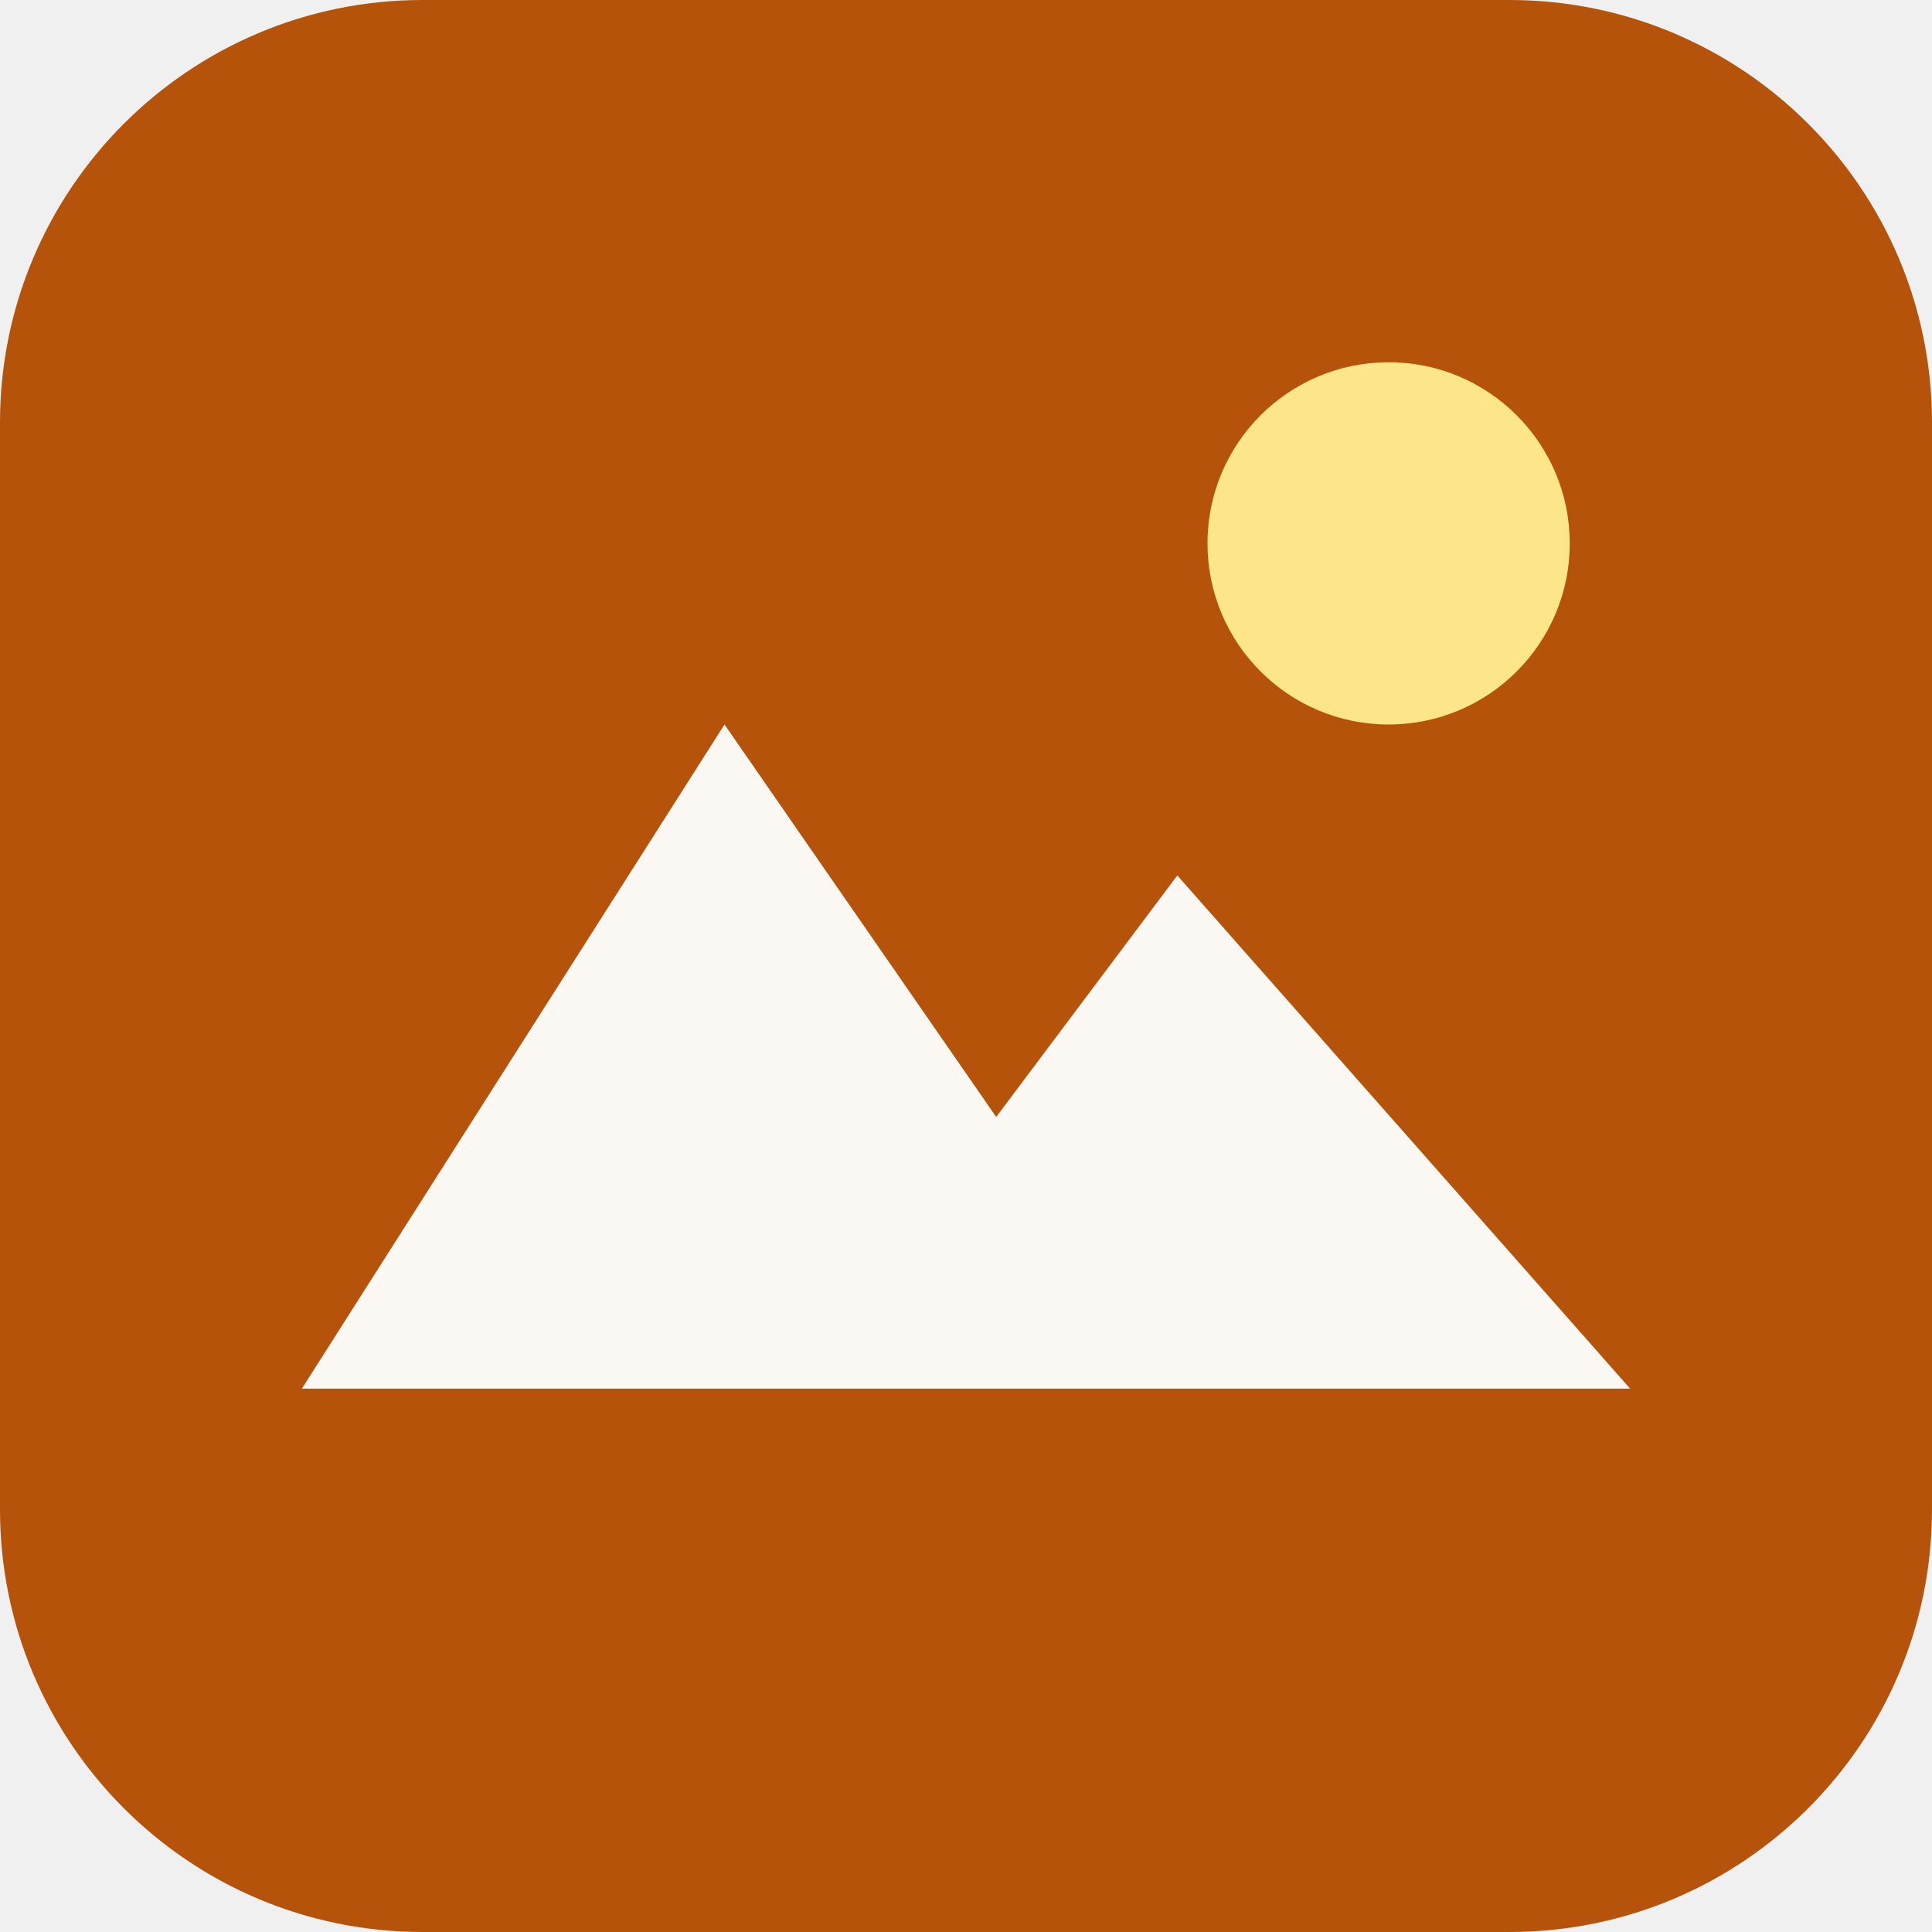
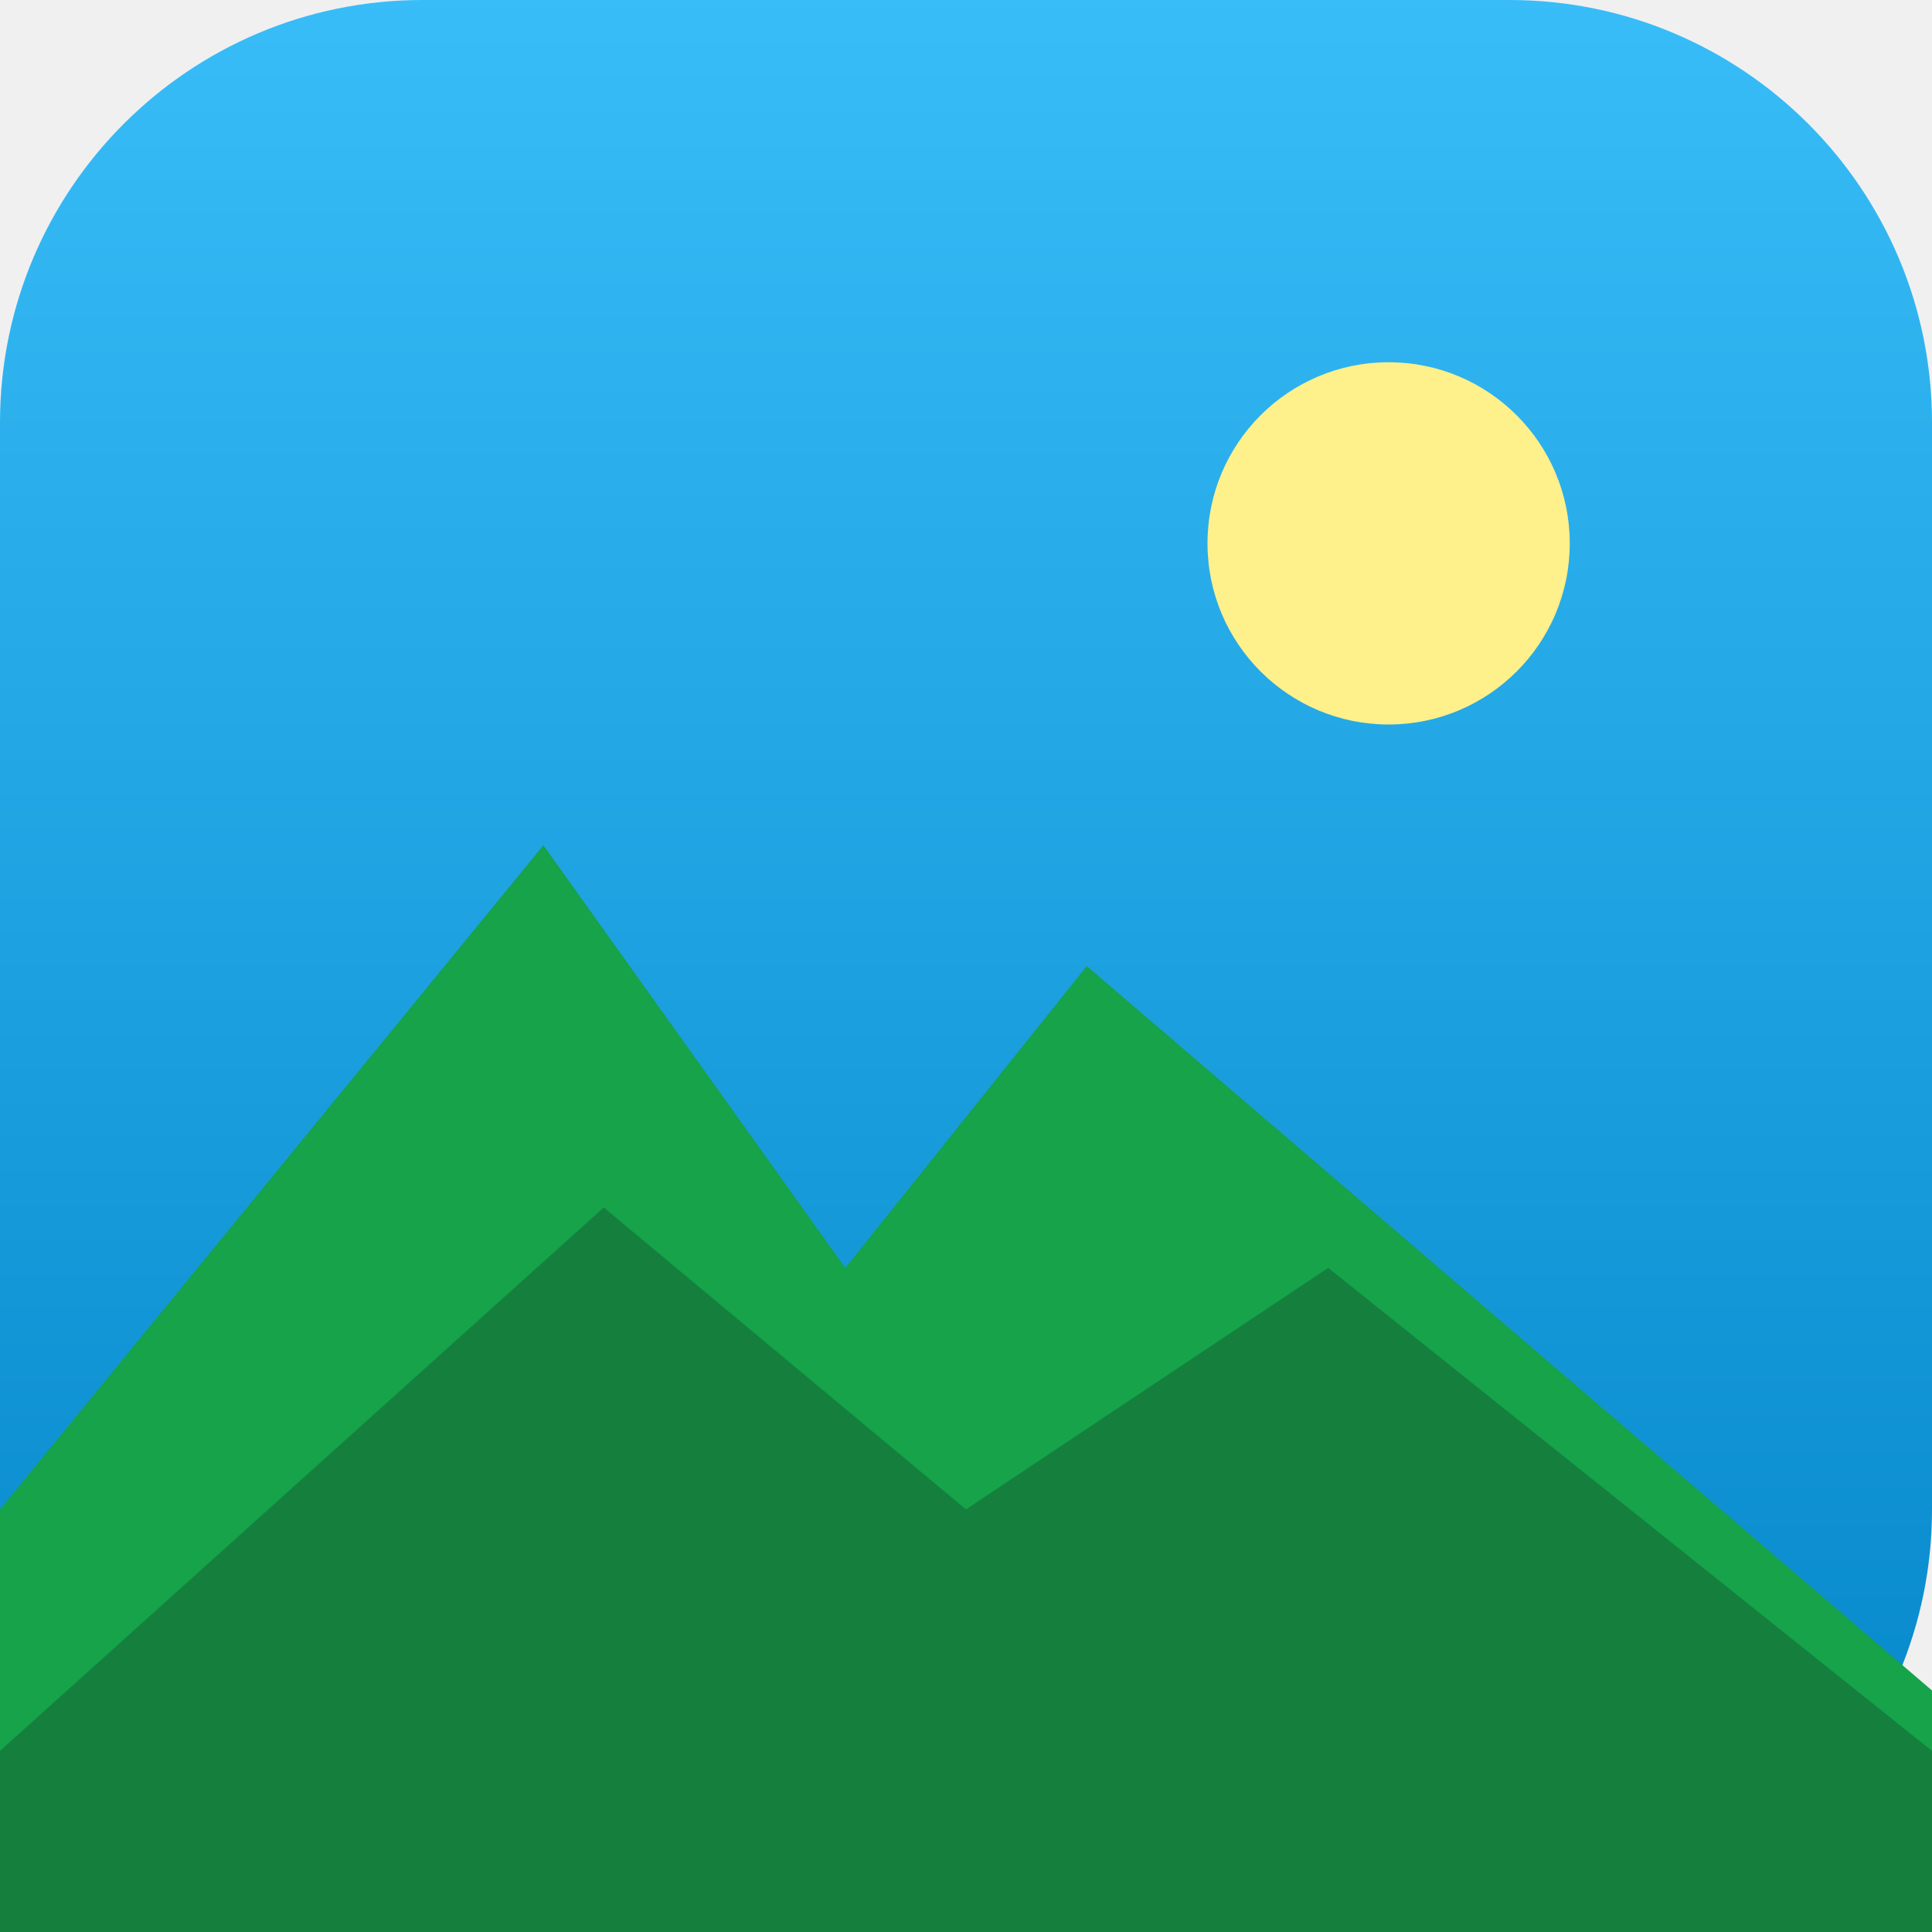
<svg xmlns="http://www.w3.org/2000/svg" viewBox="0 0 64 64">
-   <rect width="64" height="64" rx="14" fill="#b45309" />
-   <path d="M10 46 24 24l9 13 6-8 15 17z" fill="#fff" opacity=".95" />
-   <circle cx="46" cy="18" r="6" fill="#fde68a" />
+   <defs>
+     <linearGradient id="sky" x1="0" y1="0" x2="0" y2="1">
+       <stop offset="0" stop-color="#38bdf8" />
+       <stop offset="1" stop-color="#0284c7" />
+     </linearGradient>
+   </defs>
+   <rect width="64" height="64" rx="14" fill="url(#sky)" />
+   <circle cx="46" cy="18" r="6" fill="#fef08a" />
+   <path d="M0 50 18 28l10 14 8-10 28 24v8H0z" fill="#16a34a" />
+   <path d="M0 58 20 40l12 10 12-8 20 16v6H0z" fill="#15803d" />
</svg>
